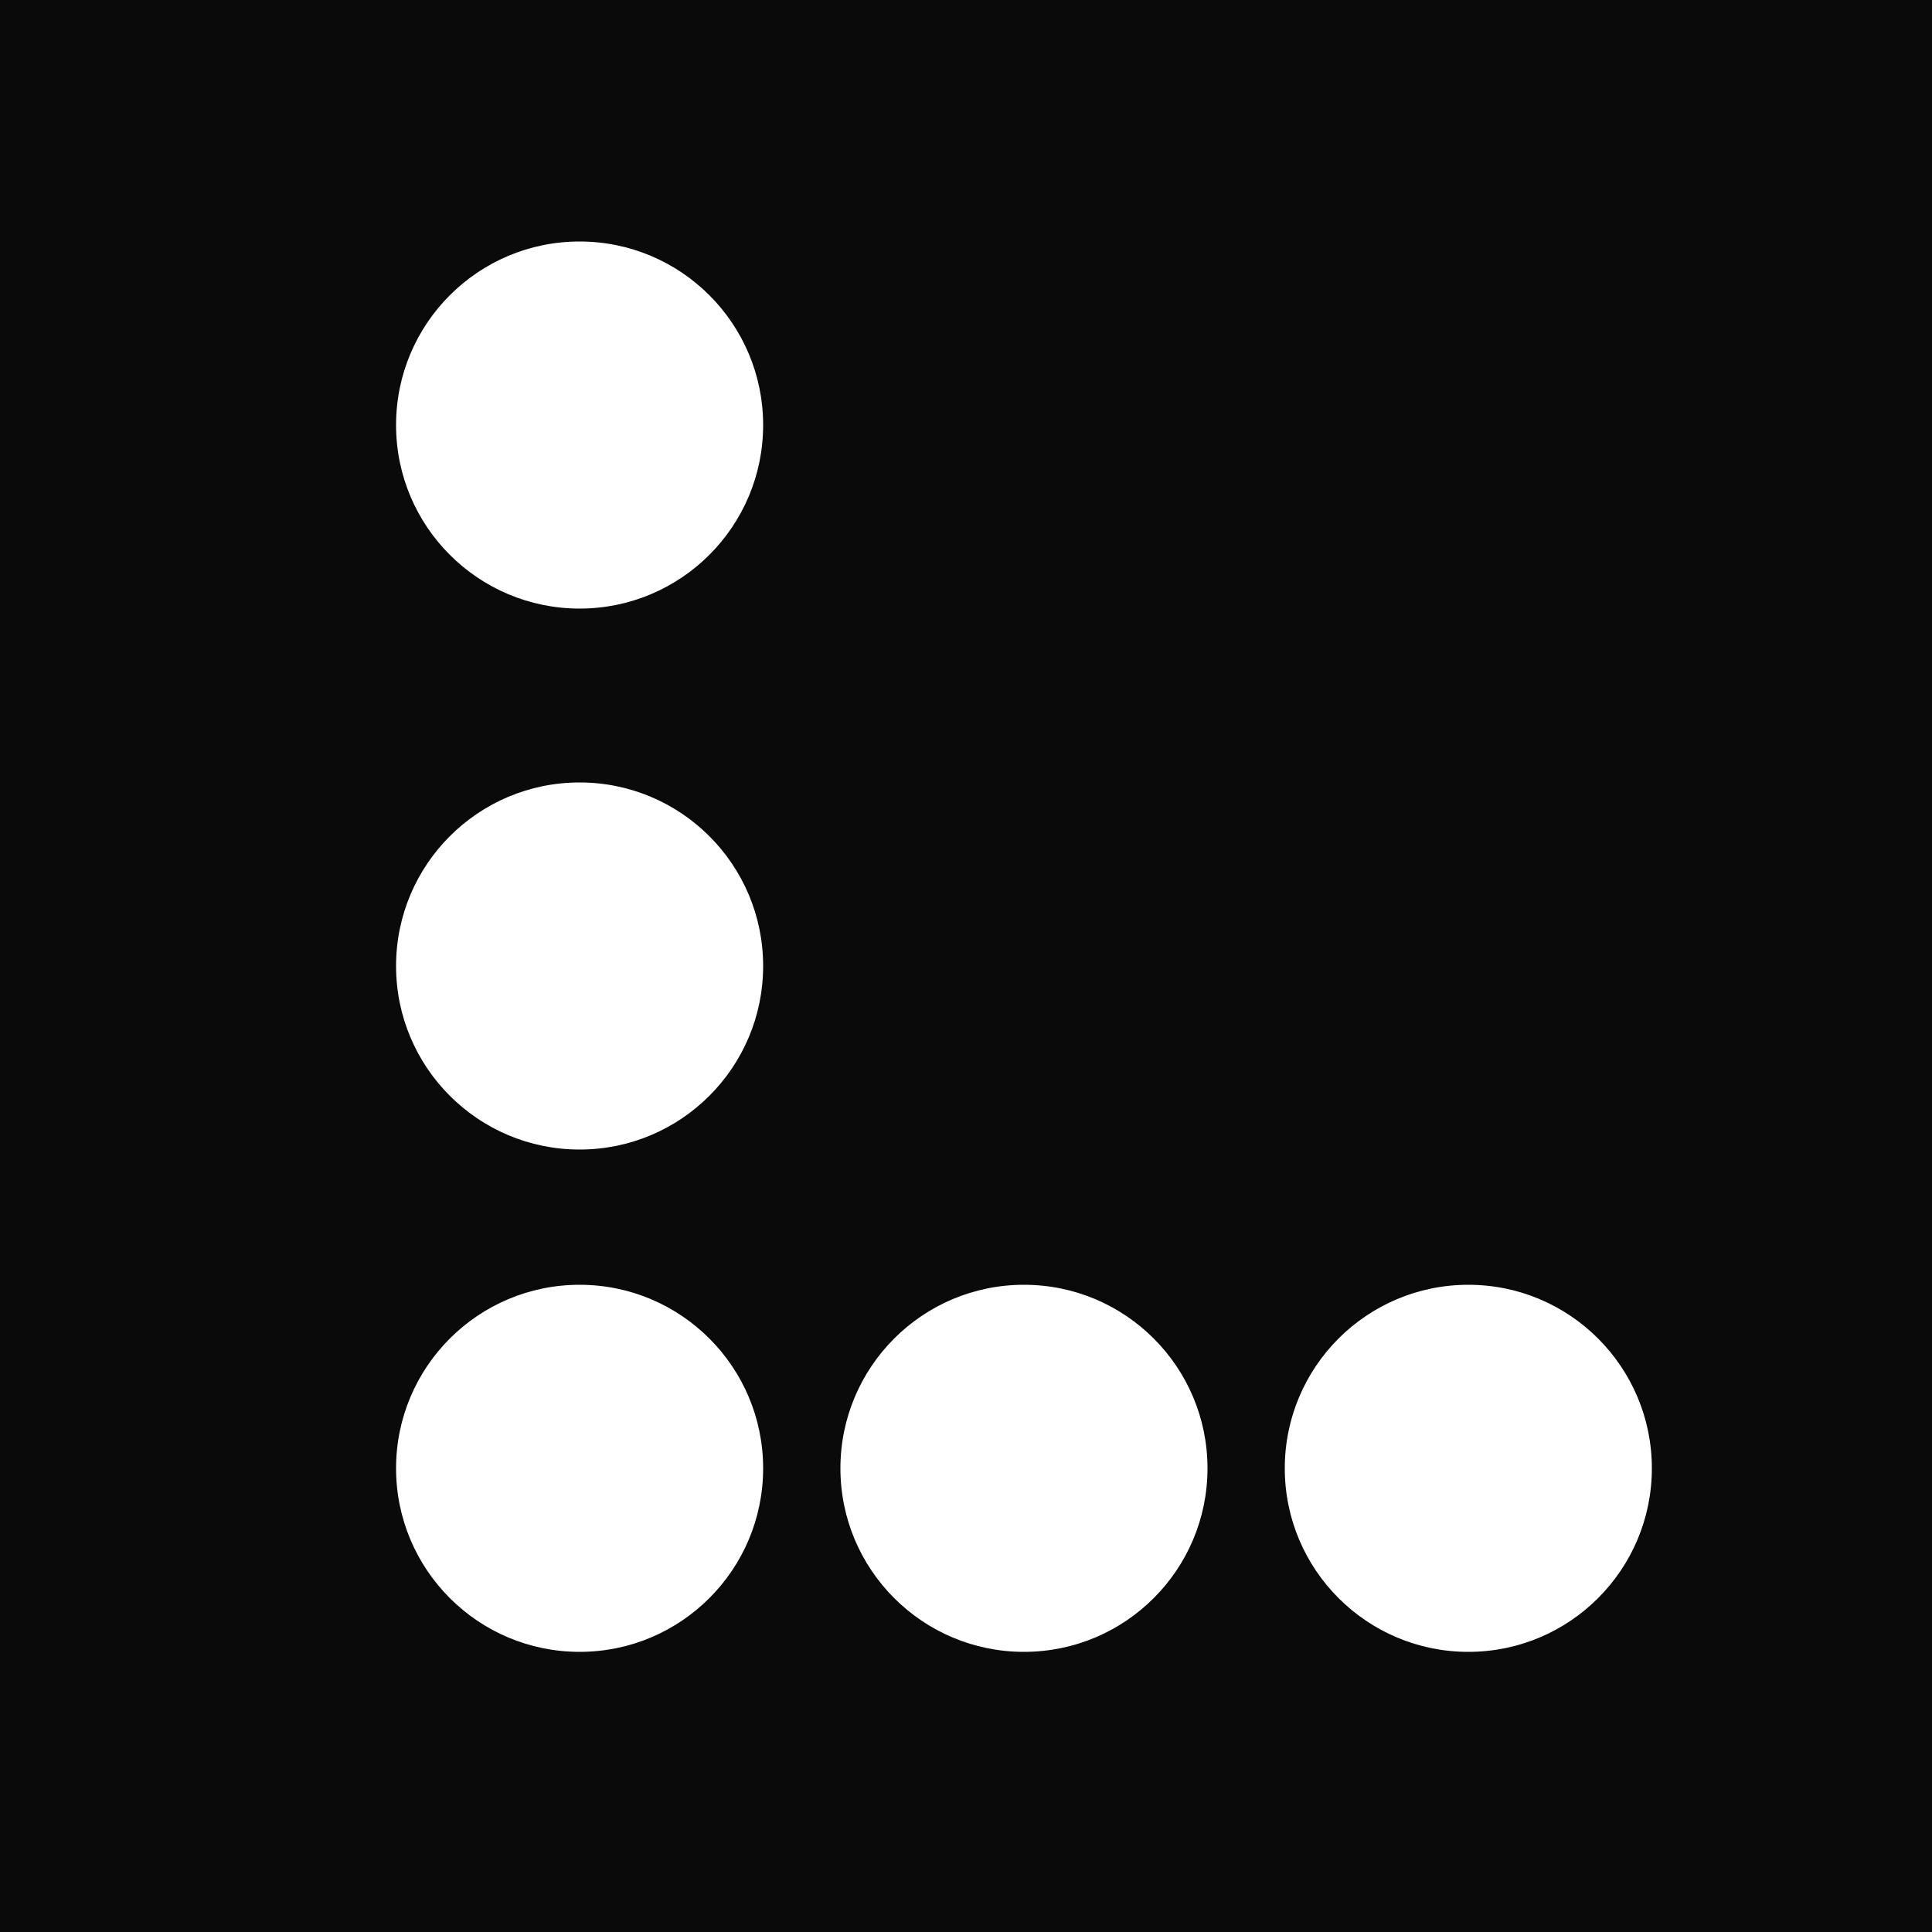
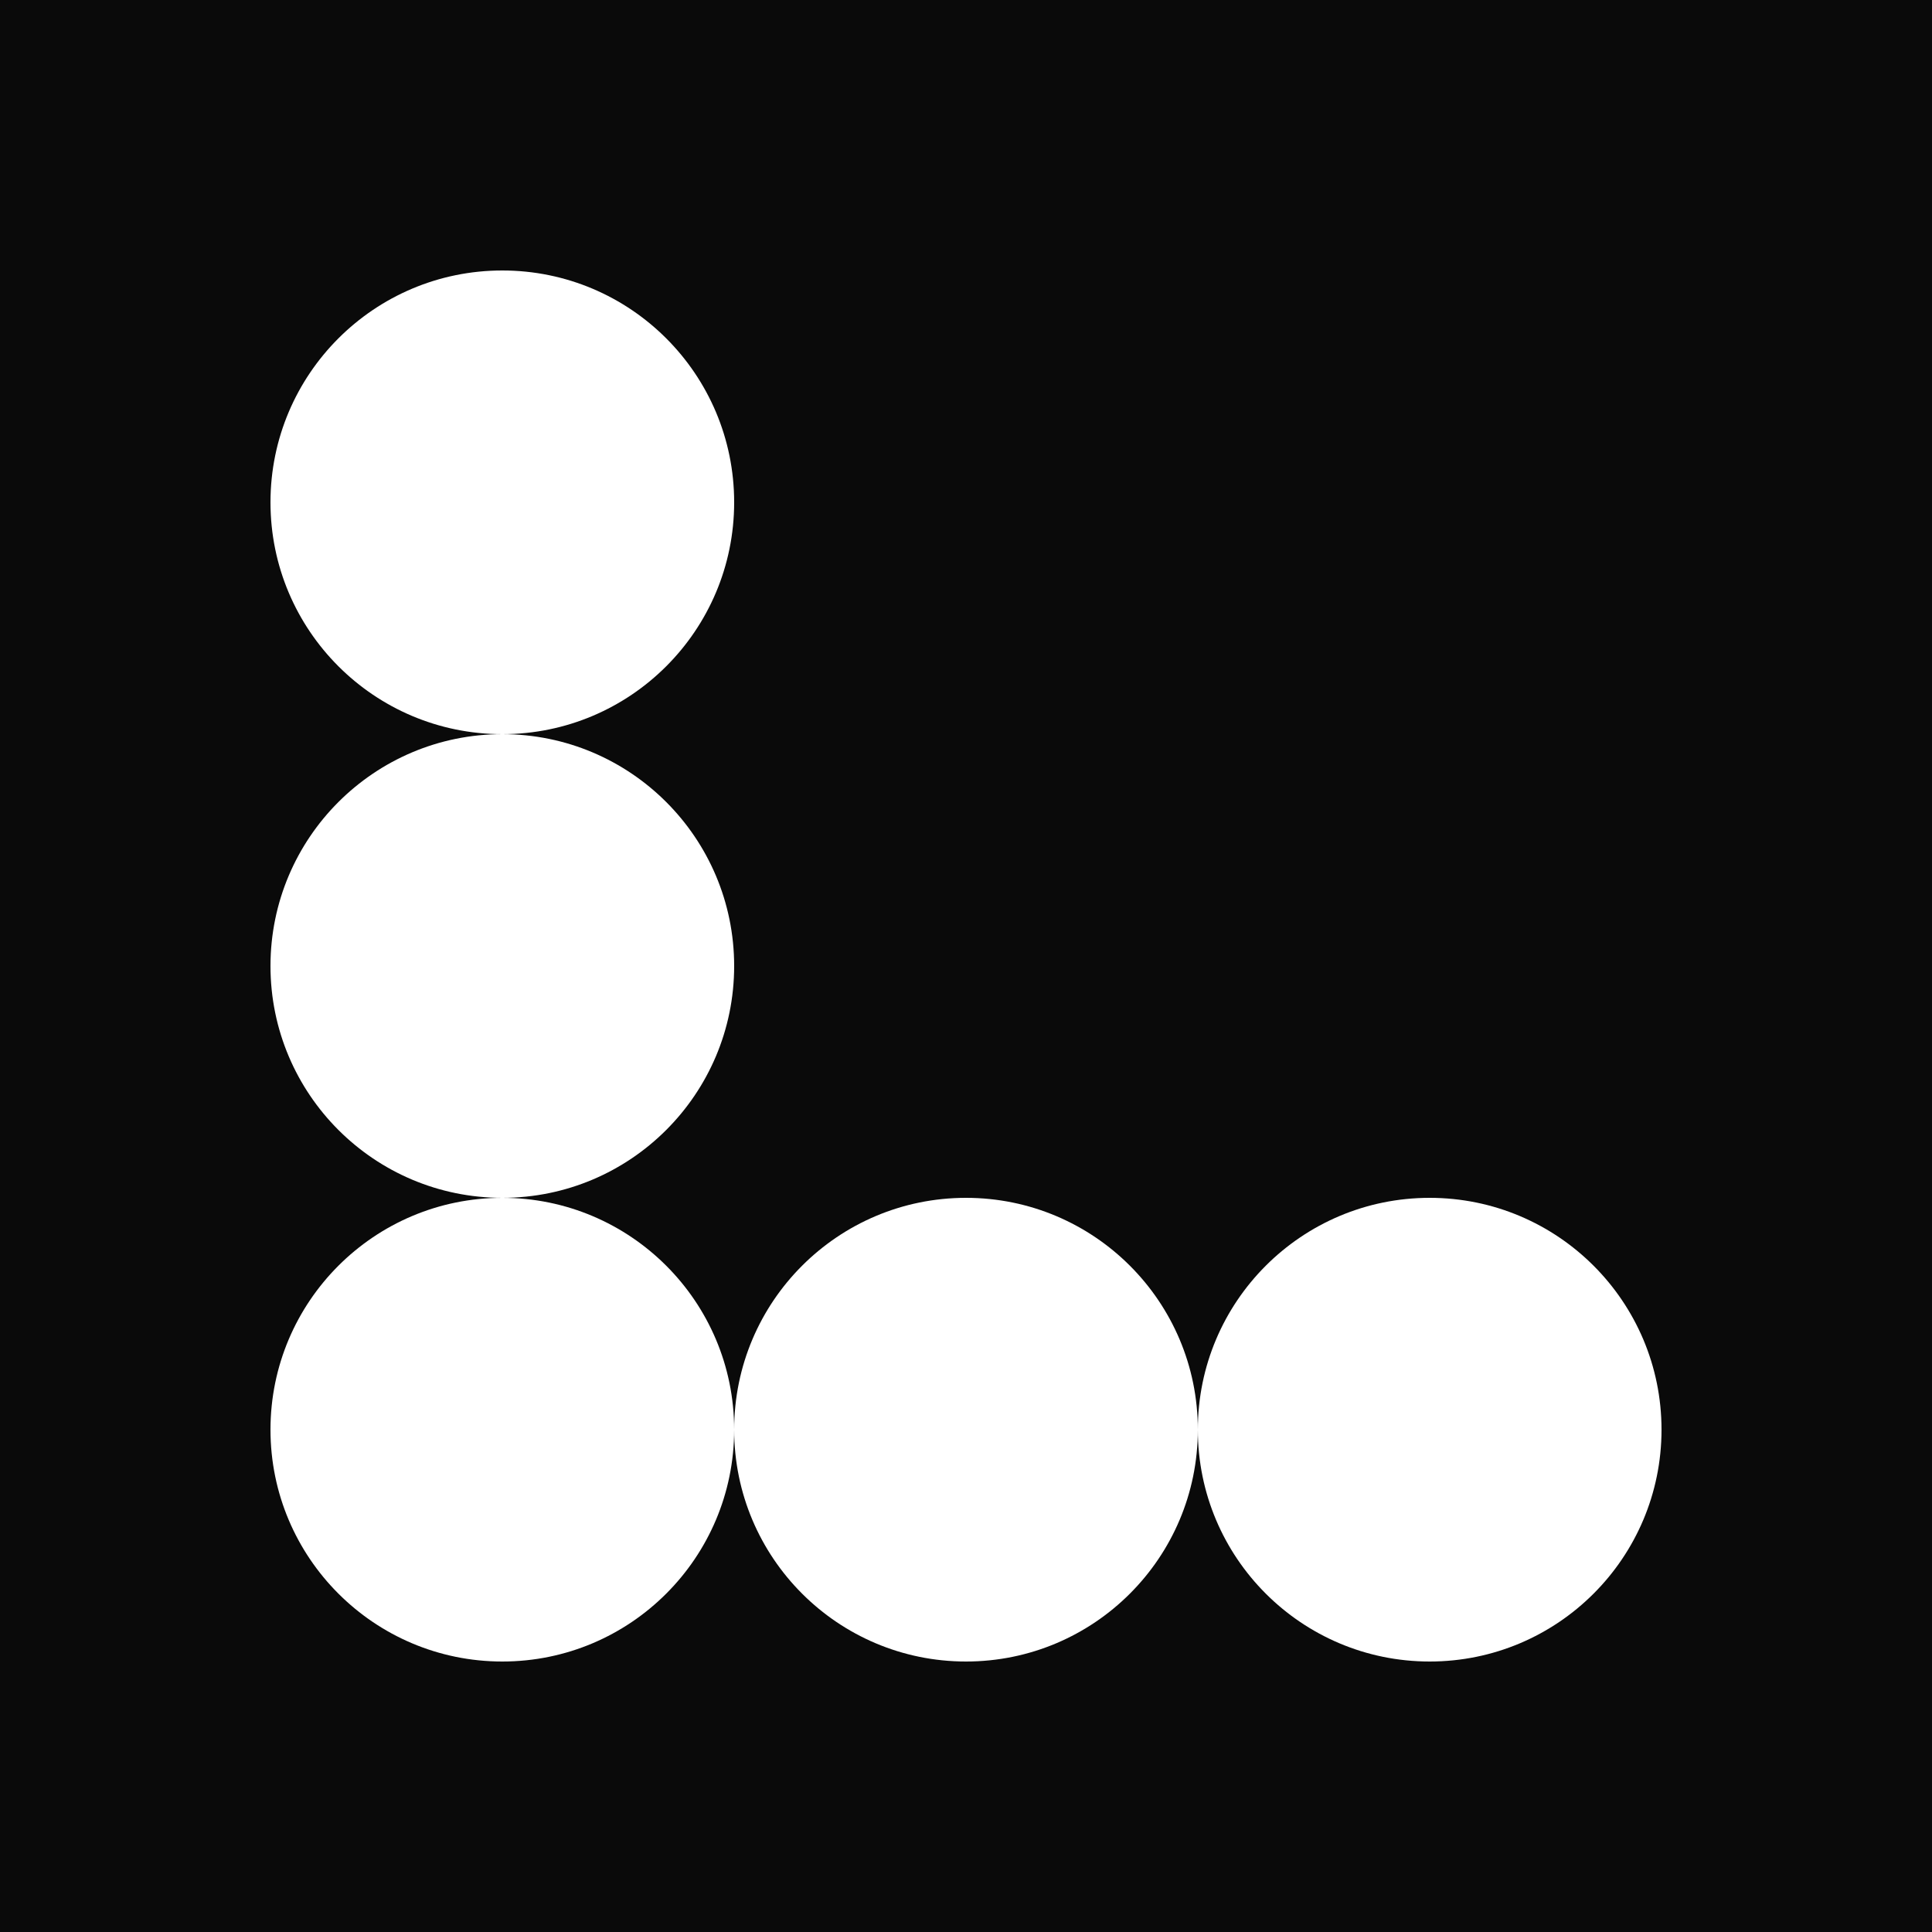
<svg xmlns="http://www.w3.org/2000/svg" viewBox="0 0 100 100" width="100" height="100">
  <rect width="100" height="100" fill="#0A0A0A" />
-   <circle cx="30" cy="22" r="9.5" fill="#FFFFFF" />
-   <circle cx="30" cy="50" r="9.5" fill="#FFFFFF" />
-   <circle cx="30" cy="76" r="9.5" fill="#FFFFFF" />
-   <circle cx="53" cy="76" r="9.5" fill="#FFFFFF" />
-   <circle cx="76" cy="76" r="9.5" fill="#FFFFFF" />
+   <circle cx="26" cy="26" r="12" fill="#FFFFFF" />
+   <circle cx="26" cy="50" r="12" fill="#FFFFFF" />
+   <circle cx="26" cy="74" r="12" fill="#FFFFFF" />
+   <circle cx="50" cy="74" r="12" fill="#FFFFFF" />
+   <circle cx="74" cy="74" r="12" fill="#FFFFFF" />
</svg>
